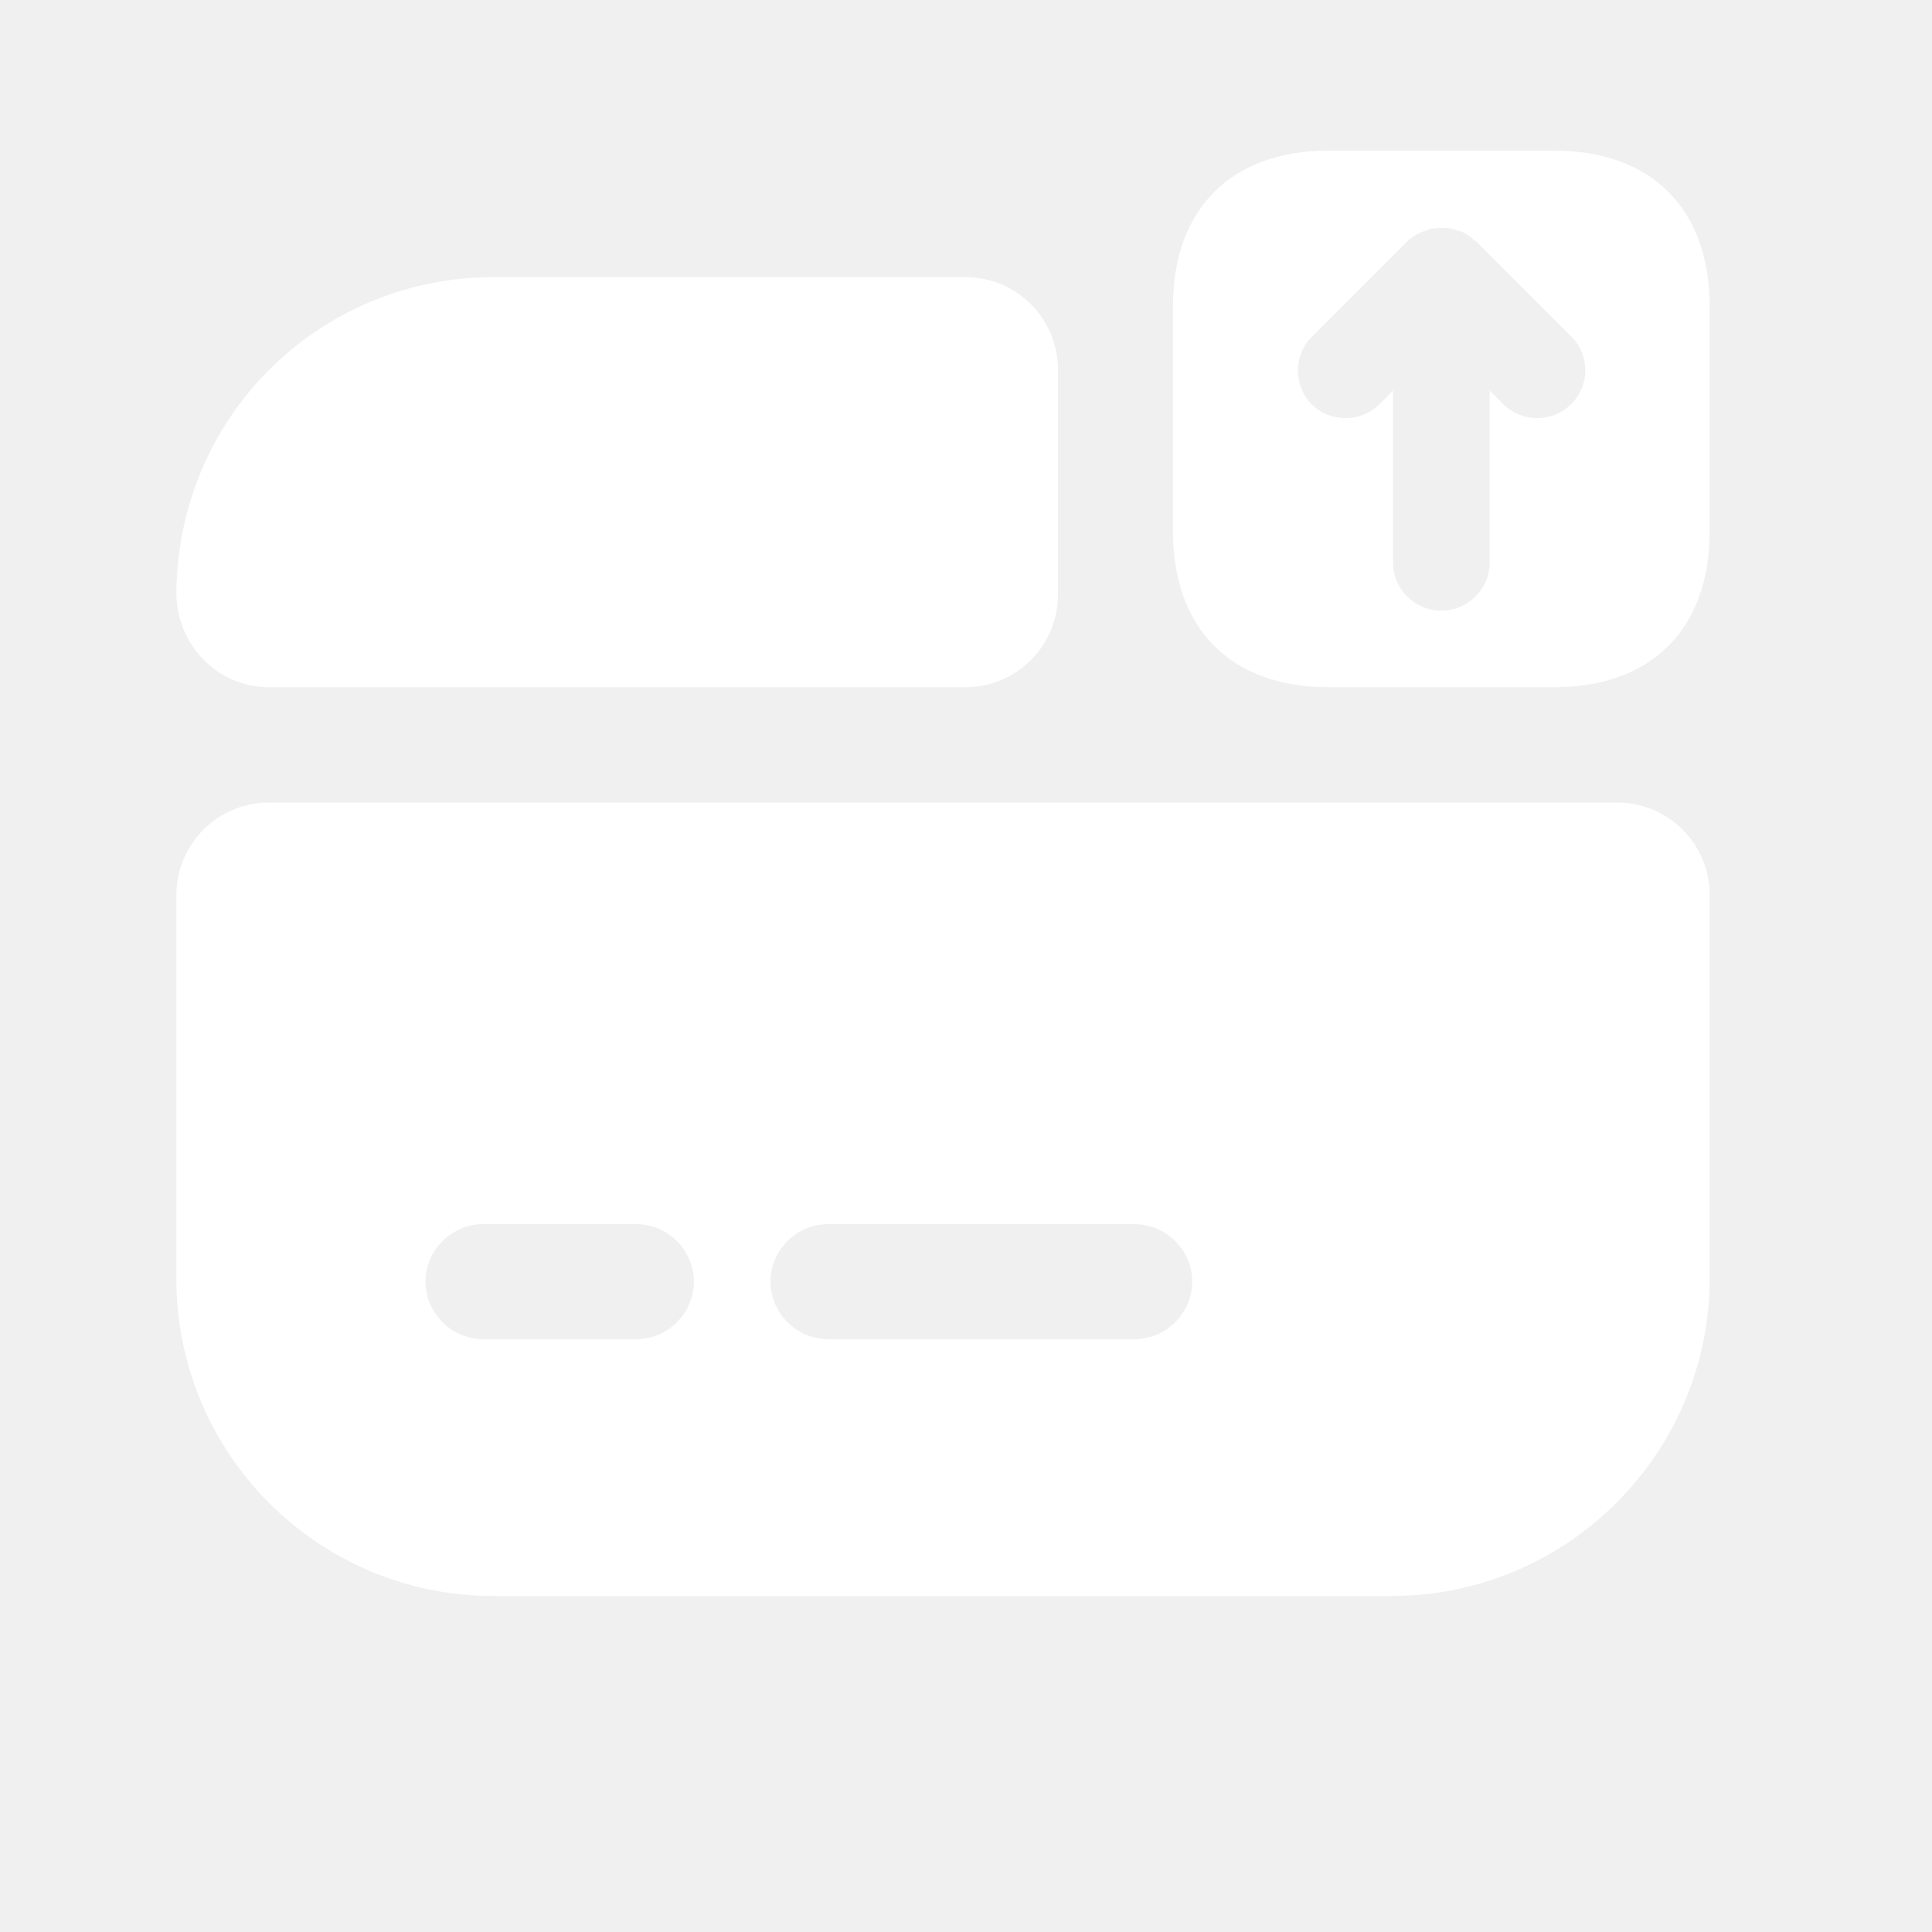
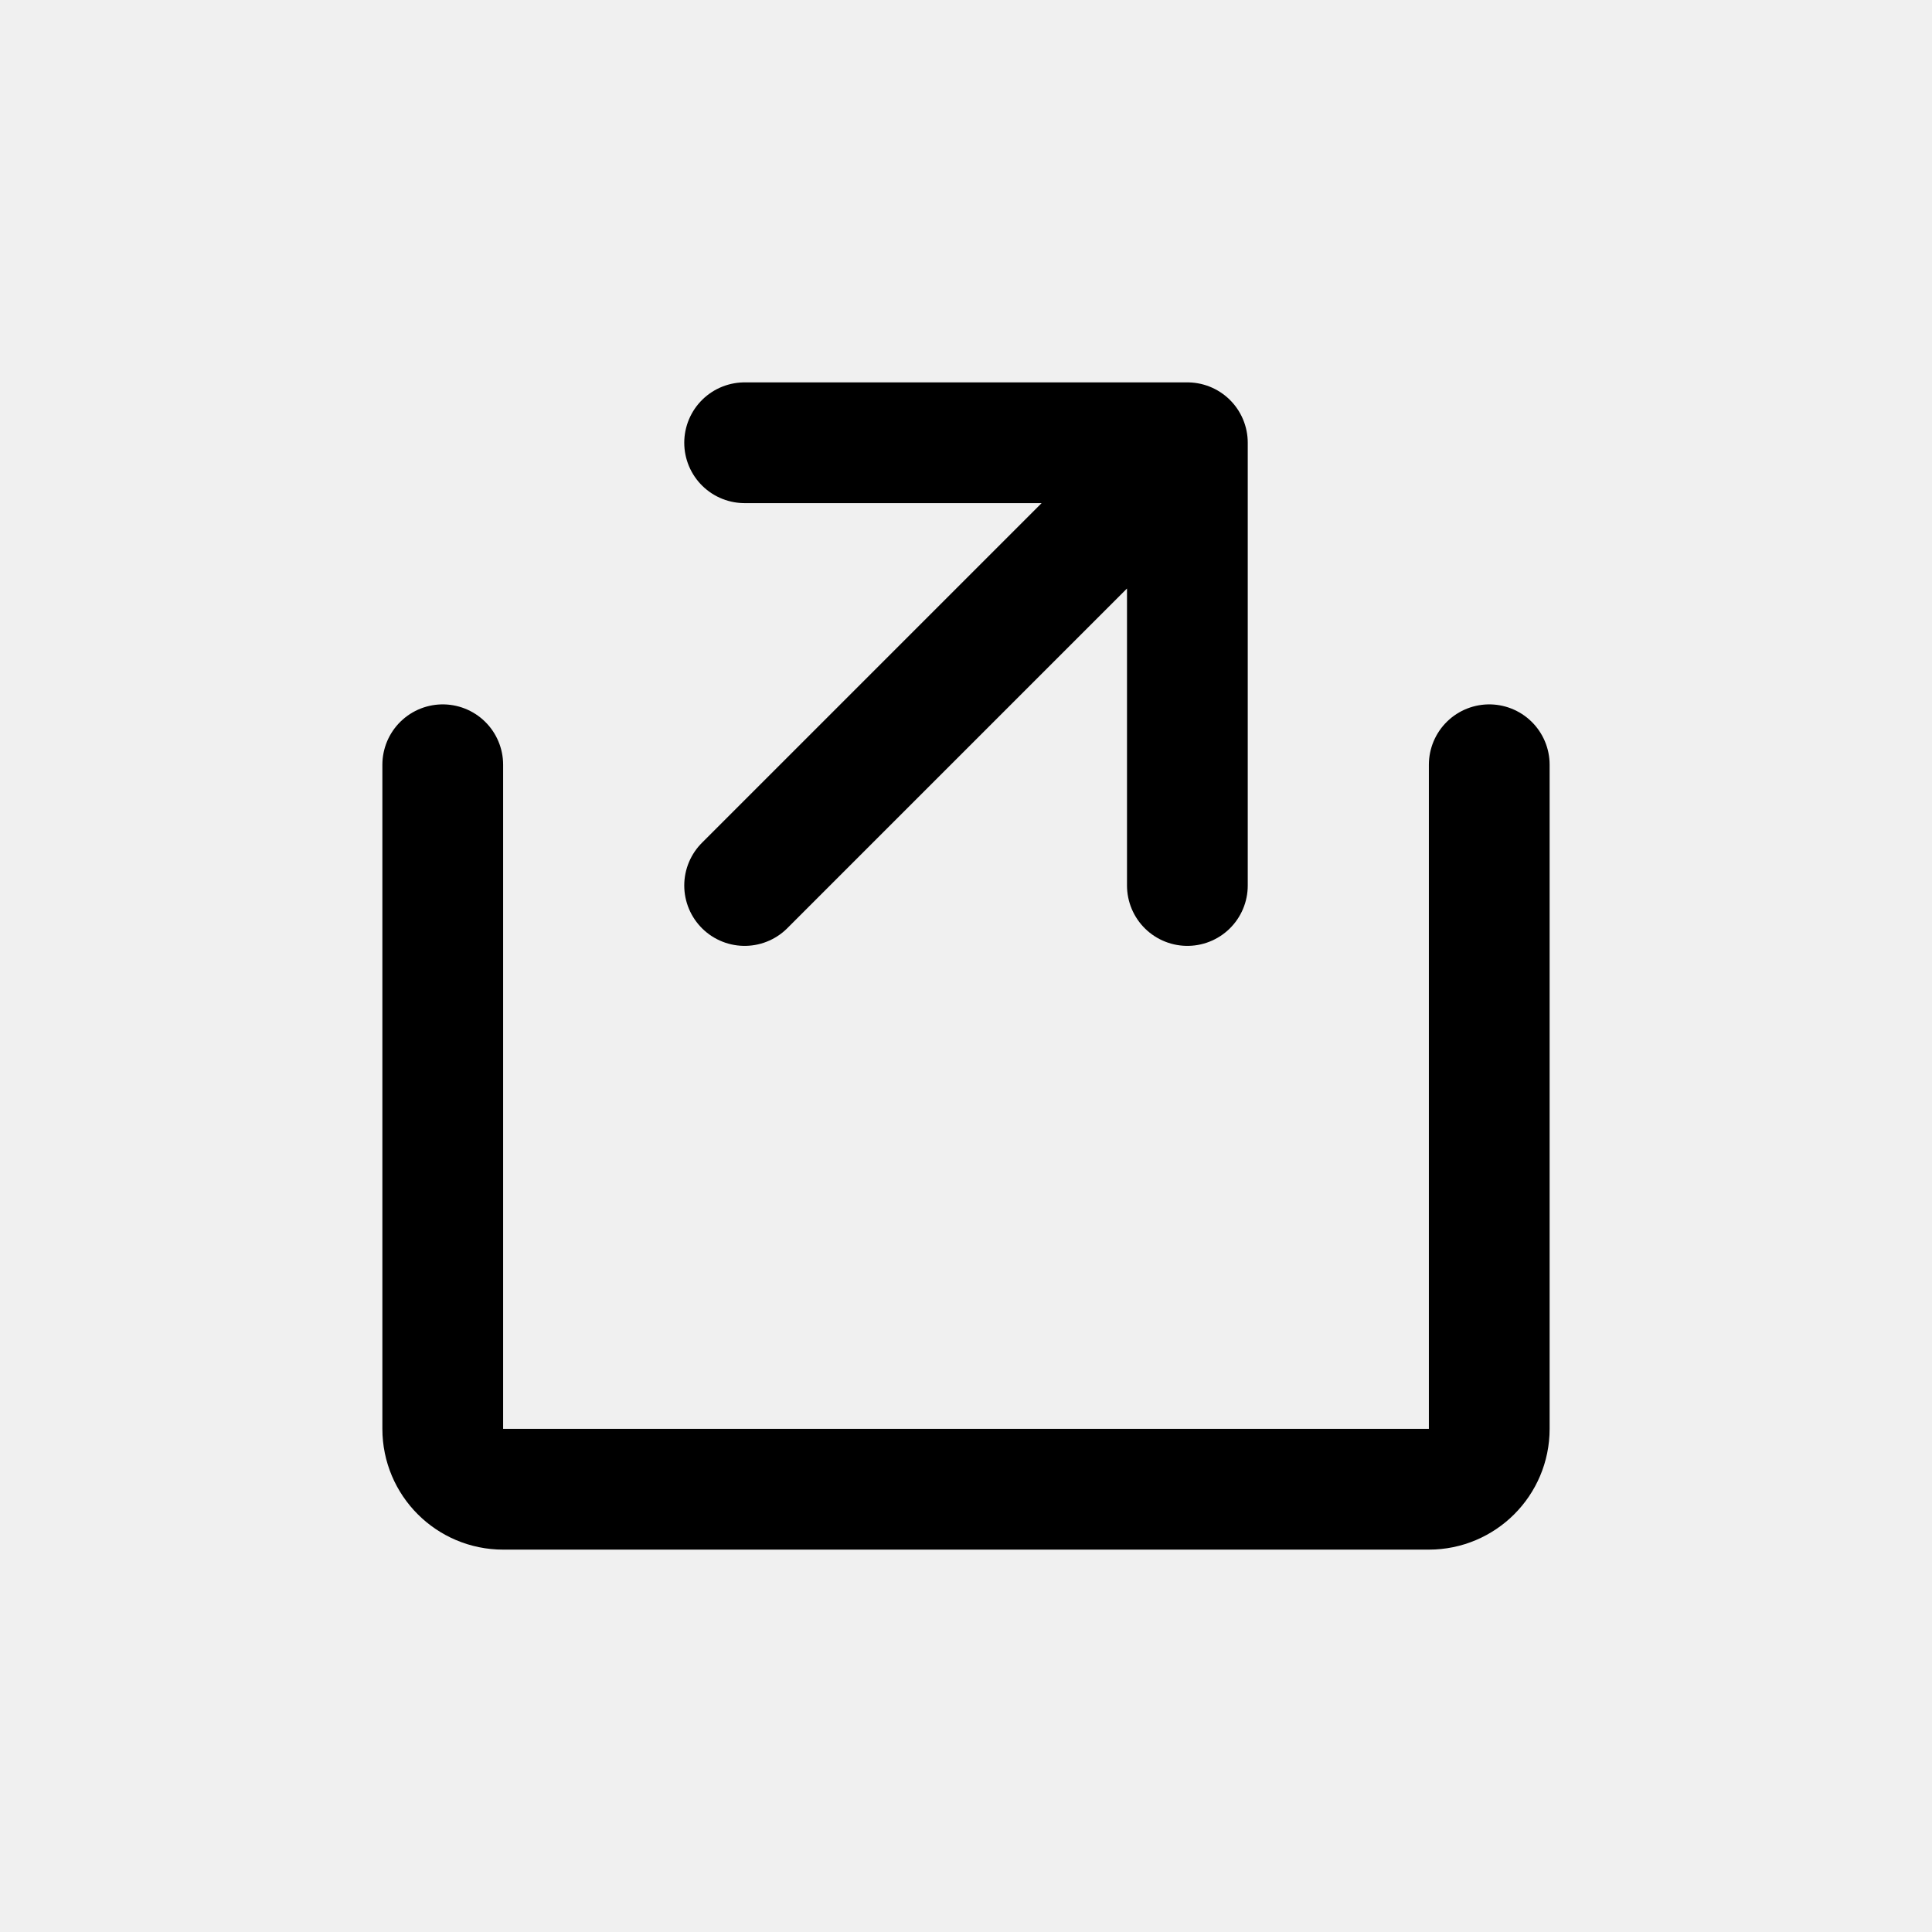
- <svg xmlns="http://www.w3.org/2000/svg" width="21" height="21" viewBox="0 0 21 21" fill="none">
-   <path d="M16.892 1.637H14.442C13.383 1.637 12.75 2.27 12.75 3.328V5.778C12.75 6.837 13.383 7.47 14.442 7.47H16.892C17.95 7.47 18.583 6.837 18.583 5.778V3.328C18.583 2.27 17.95 1.637 16.892 1.637ZM17.075 4.395C16.975 4.495 16.842 4.545 16.708 4.545C16.575 4.545 16.442 4.495 16.342 4.395L16.192 4.245V6.112C16.192 6.403 15.958 6.637 15.667 6.637C15.375 6.637 15.142 6.403 15.142 6.112V4.245L14.992 4.395C14.792 4.595 14.458 4.595 14.258 4.395C14.058 4.195 14.058 3.862 14.258 3.662L15.3 2.62C15.342 2.578 15.4 2.545 15.458 2.52C15.475 2.512 15.492 2.512 15.508 2.503C15.55 2.487 15.592 2.478 15.642 2.478C15.658 2.478 15.675 2.478 15.692 2.478C15.75 2.478 15.8 2.487 15.858 2.512C15.867 2.512 15.867 2.512 15.875 2.512C15.933 2.537 15.983 2.57 16.025 2.612C16.033 2.62 16.033 2.62 16.042 2.62L17.083 3.662C17.283 3.862 17.283 4.195 17.075 4.395Z" fill="white" />
-   <path d="M1.917 9.731V13.898C1.917 15.806 3.459 17.348 5.367 17.348H15.125C17.034 17.348 18.584 15.798 18.584 13.889V9.731C18.584 9.173 18.134 8.723 17.575 8.723H2.925C2.367 8.723 1.917 9.173 1.917 9.731ZM6.917 14.556H5.25C4.909 14.556 4.625 14.273 4.625 13.931C4.625 13.589 4.909 13.306 5.25 13.306H6.917C7.259 13.306 7.542 13.589 7.542 13.931C7.542 14.273 7.259 14.556 6.917 14.556ZM12.334 14.556H9C8.659 14.556 8.375 14.273 8.375 13.931C8.375 13.589 8.659 13.306 9 13.306H12.334C12.675 13.306 12.959 13.589 12.959 13.931C12.959 14.273 12.675 14.556 12.334 14.556Z" fill="white" />
-   <path d="M11.5 4.02V6.462C11.5 7.02 11.05 7.47 10.492 7.47H2.925C2.359 7.47 1.917 7.003 1.917 6.445C1.925 5.503 2.3 4.645 2.925 4.02C3.55 3.395 4.417 3.012 5.367 3.012H10.492C11.05 3.012 11.5 3.462 11.5 4.02Z" fill="white" />
+ <svg xmlns="http://www.w3.org/2000/svg" width="24" height="24" viewBox="0 0 24 24" fill="none">
+   <path d="M9.25 11L14.75 5.5M14.75 5.5H9.25M14.75 5.5V11" stroke="currentColor" stroke-width="1.5" stroke-linecap="round" stroke-linejoin="round" />
+   <path d="M18.5 9.5V17.75C18.5 18.164 18.164 18.5 17.75 18.5H6.25C5.836 18.5 5.5 18.164 5.5 17.75V9.5" stroke="currentColor" stroke-width="1.5" stroke-linecap="round" />
</svg>
